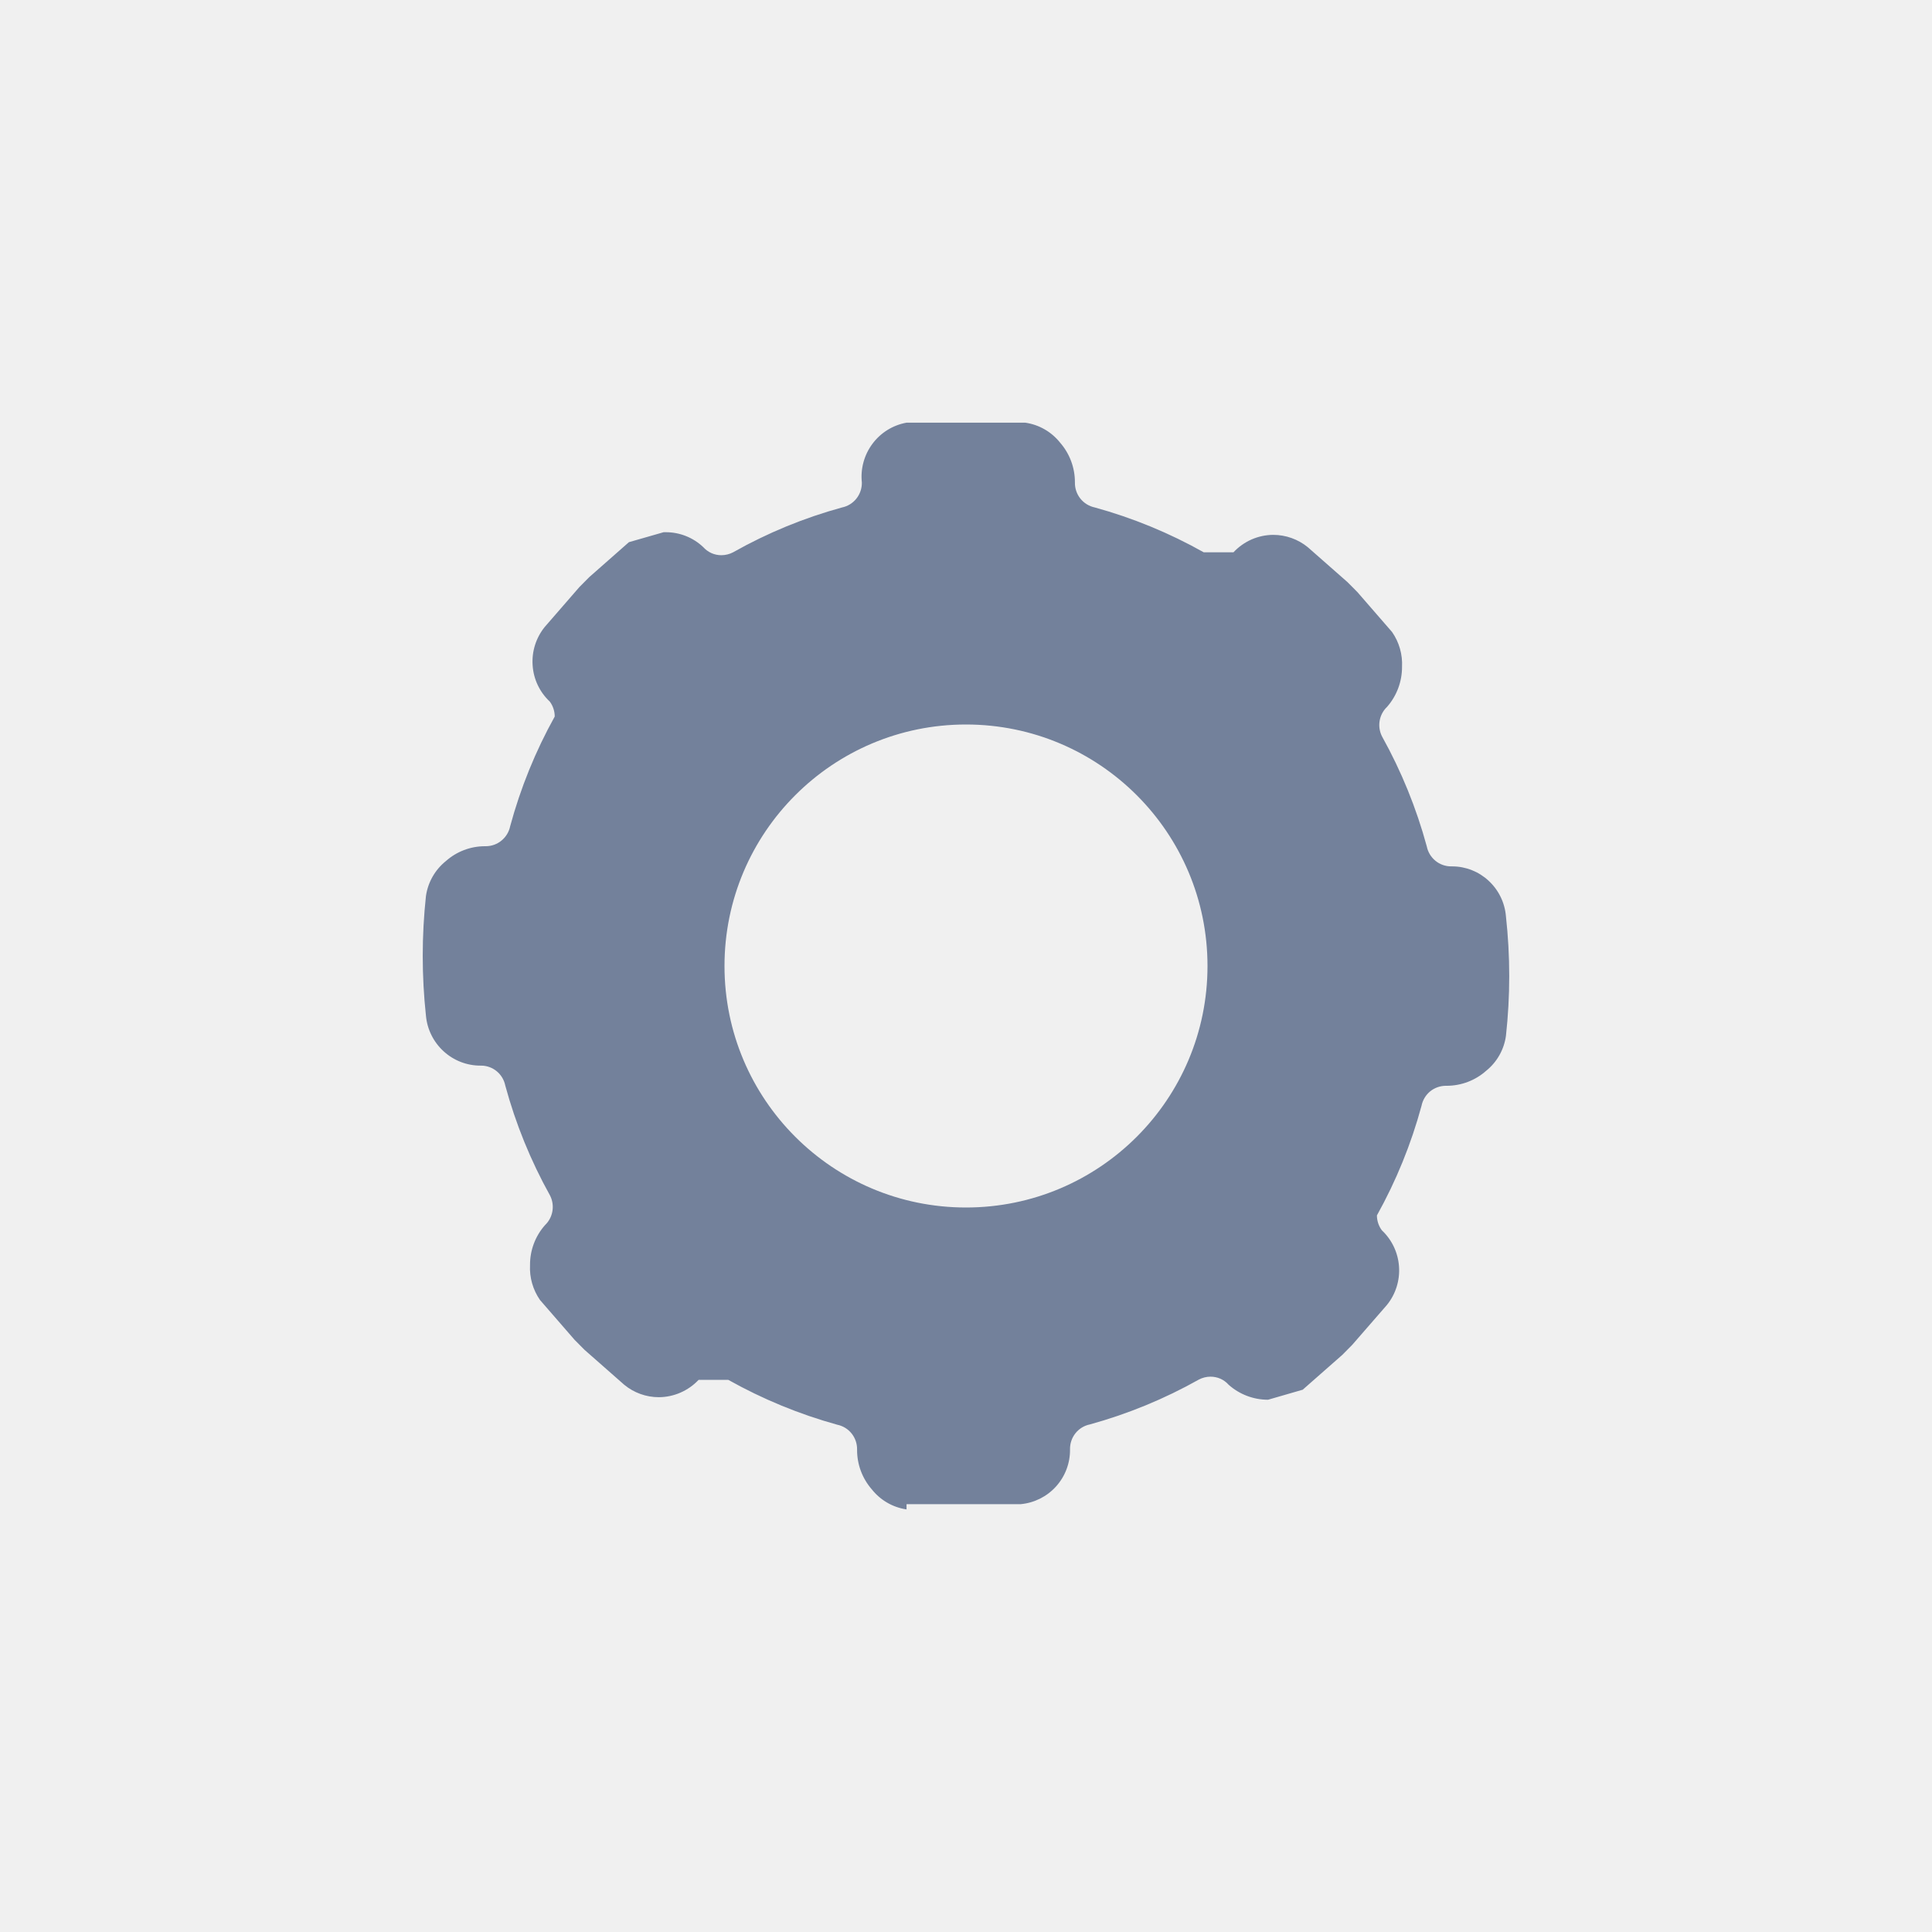
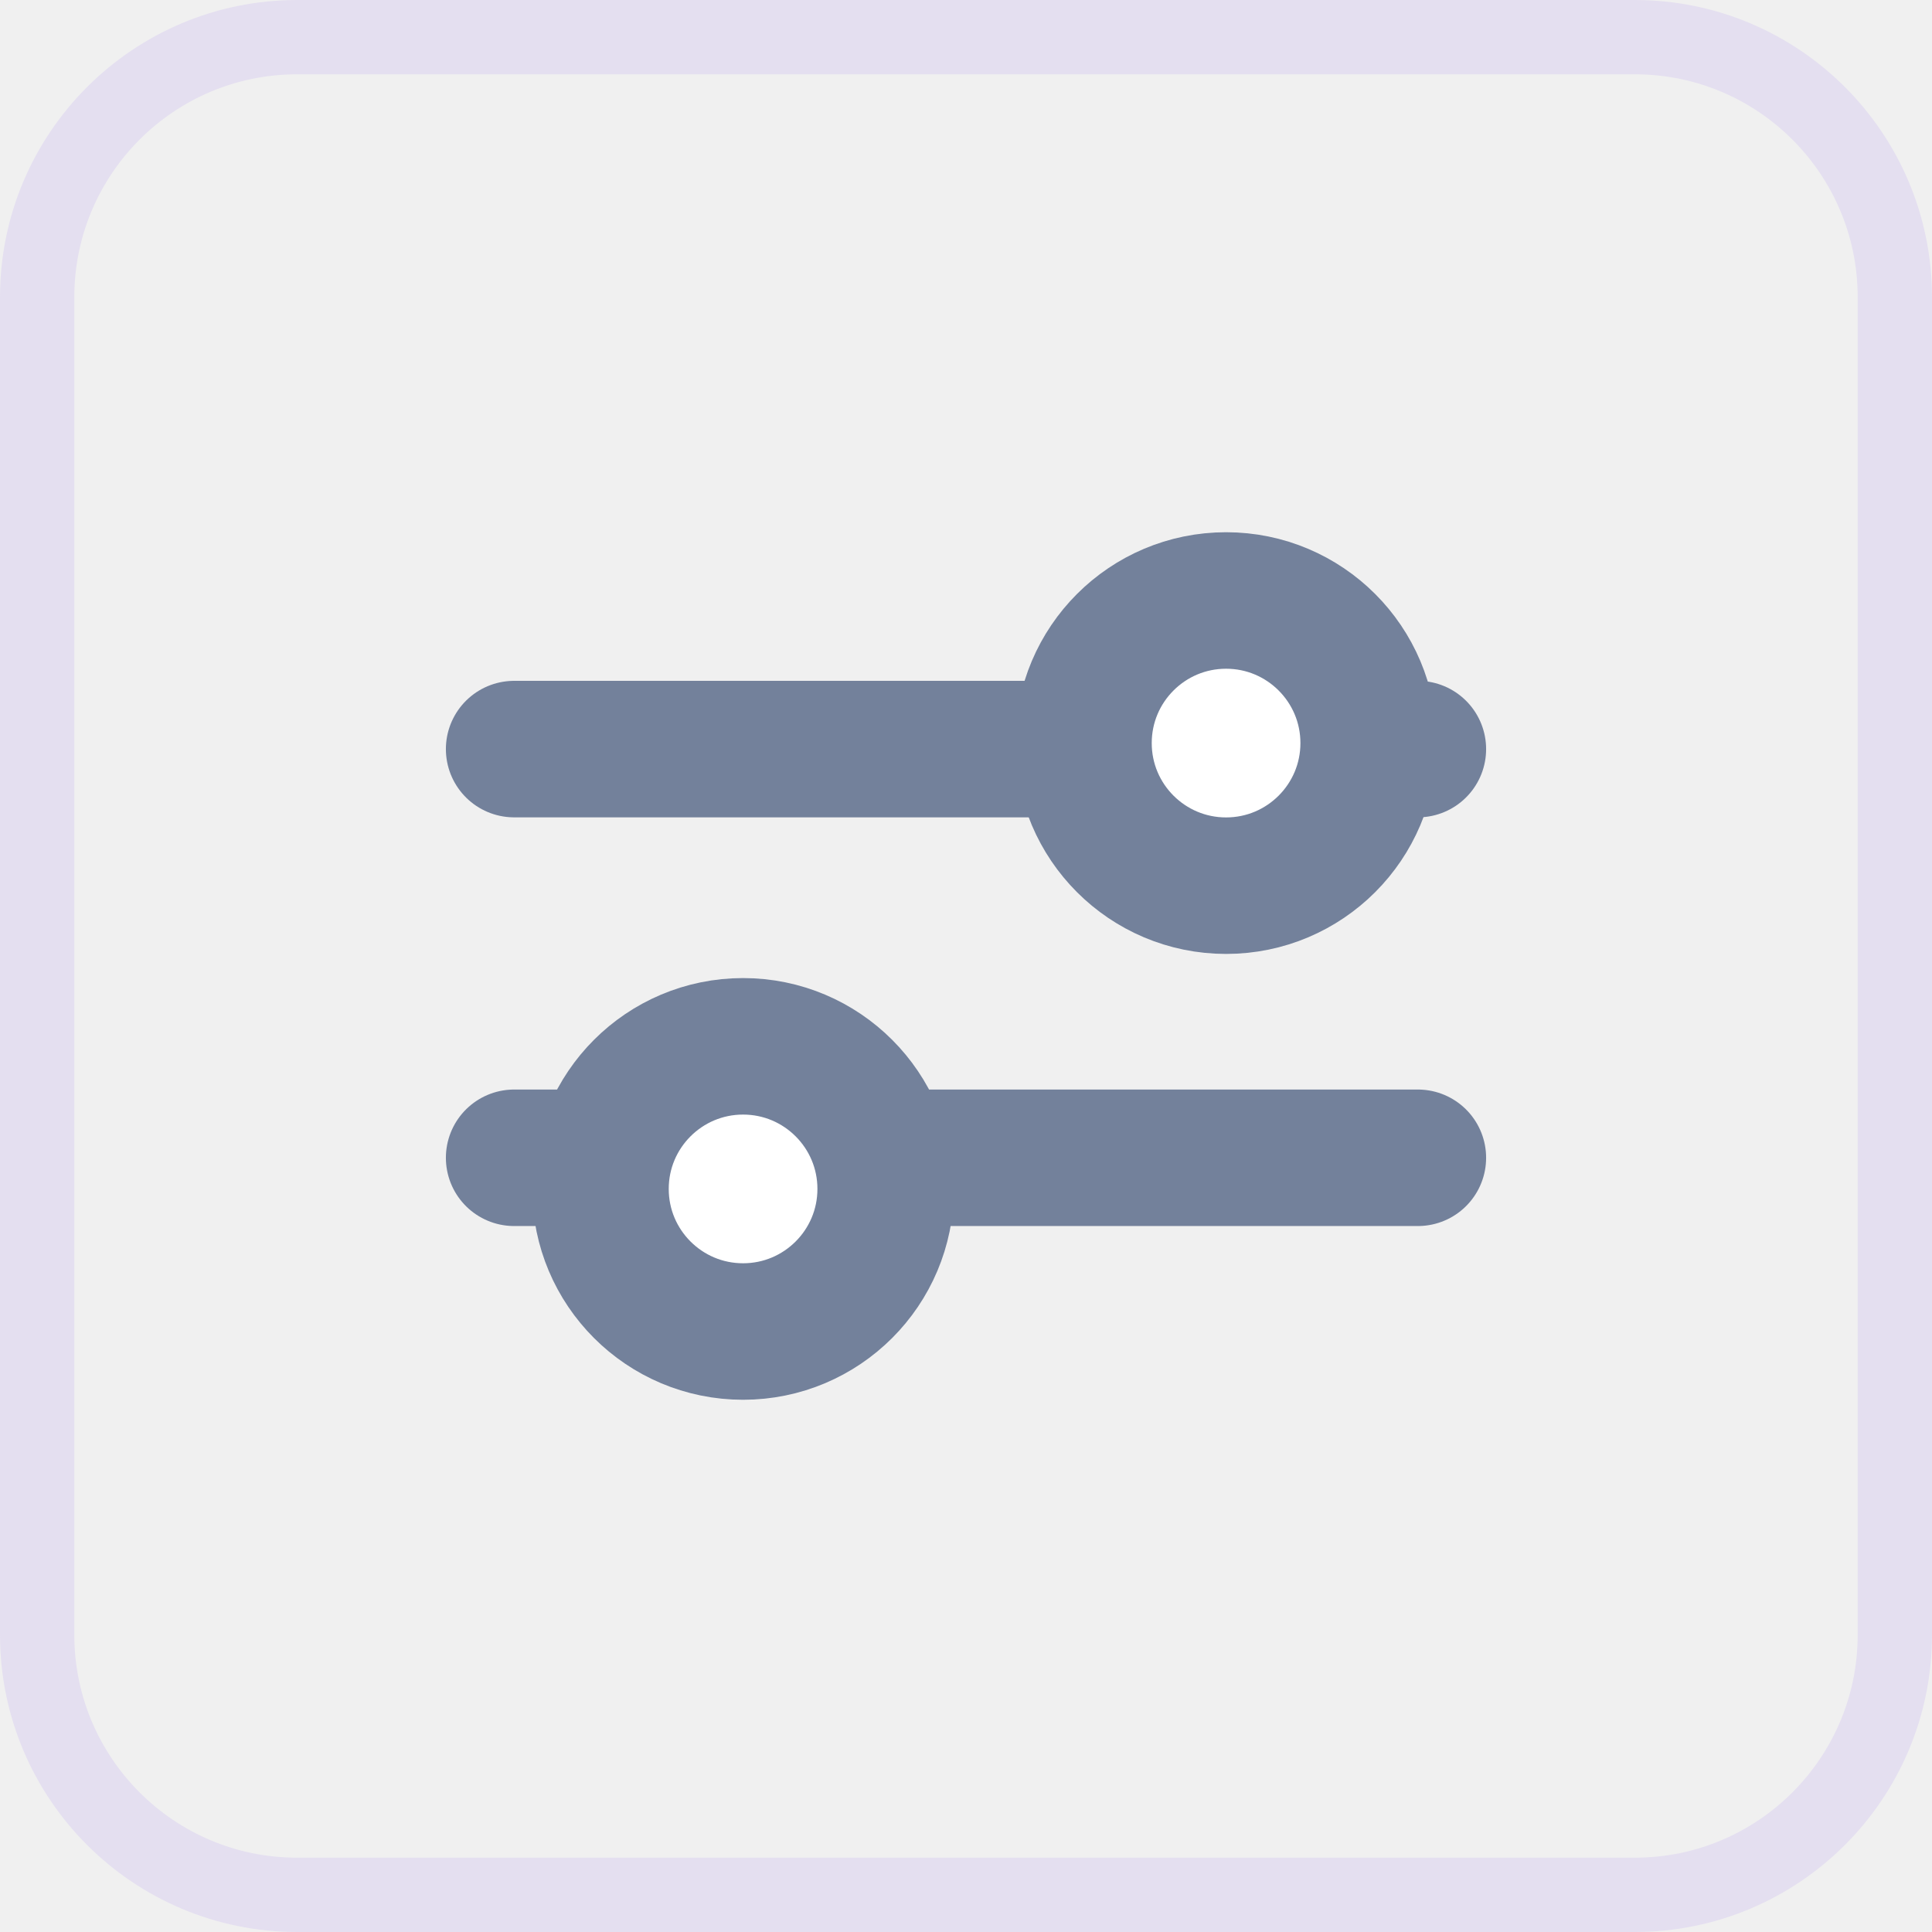
- <svg xmlns="http://www.w3.org/2000/svg" class="settings" width="32" height="32" viewBox="0 0 32 32">
-   <path d="M177.011-45h0a.9.9,0,0,1-.569-.329.99.99,0,0,1-.246-.661.415.415,0,0,0-.09-.266.408.408,0,0,0-.238-.146,8.106,8.106,0,0,1-1.805-.743h-.492a.913.913,0,0,1-.3.211.907.907,0,0,1-.358.076.9.9,0,0,1-.574-.206l-.657-.578-.164-.165-.574-.661a.931.931,0,0,1-.165-.579.986.986,0,0,1,.247-.66.415.415,0,0,0,.124-.234.415.415,0,0,0-.042-.262,8.1,8.1,0,0,1-.739-1.817.412.412,0,0,0-.142-.237.407.407,0,0,0-.256-.093h-.012a.9.9,0,0,1-.611-.237.909.909,0,0,1-.293-.59,9.251,9.251,0,0,1,0-1.982.91.91,0,0,1,.329-.578.976.976,0,0,1,.649-.247h.015a.408.408,0,0,0,.259-.094.413.413,0,0,0,.143-.237,8.078,8.078,0,0,1,.738-1.817.415.415,0,0,0-.082-.248.9.9,0,0,1-.284-.6.909.909,0,0,1,.2-.635l.574-.661.165-.166.656-.578.575-.165h.034a.9.9,0,0,1,.622.247.408.408,0,0,0,.137.1.405.405,0,0,0,.164.034.423.423,0,0,0,.193-.048,7.928,7.928,0,0,1,1.805-.743.41.41,0,0,0,.238-.147.415.415,0,0,0,.09-.266.91.91,0,0,1,.176-.642.9.9,0,0,1,.563-.349h1.969a.9.9,0,0,1,.575.33.994.994,0,0,1,.246.661.416.416,0,0,0,.09.266.414.414,0,0,0,.239.147,8.021,8.021,0,0,1,1.805.743h.492a.92.92,0,0,1,.3-.213.907.907,0,0,1,.358-.076.906.906,0,0,1,.574.205l.657.578.164.165.574.661a.927.927,0,0,1,.165.578,1,1,0,0,1-.247.661.414.414,0,0,0-.124.233.415.415,0,0,0,.042.262,8.124,8.124,0,0,1,.739,1.817.413.413,0,0,0,.143.238.408.408,0,0,0,.26.093h.02a.885.885,0,0,1,.6.237.9.9,0,0,1,.288.589,9.024,9.024,0,0,1,0,1.982.9.9,0,0,1-.328.578.984.984,0,0,1-.653.248h-.015a.417.417,0,0,0-.26.093.417.417,0,0,0-.142.238,8.056,8.056,0,0,1-.739,1.816.417.417,0,0,0,.082.247.908.908,0,0,1,.284.6.909.909,0,0,1-.2.636l-.574.66-.164.166-.657.578-.574.166H183a.981.981,0,0,1-.65-.248.4.4,0,0,0-.136-.1.412.412,0,0,0-.164-.034.414.414,0,0,0-.193.048,8.053,8.053,0,0,1-1.805.743.409.409,0,0,0-.239.146.416.416,0,0,0-.09.266.9.9,0,0,1-.233.617.9.9,0,0,1-.588.292h-1.887V-45ZM178-58a4,4,0,0,0-4,4,4,4,0,0,0,4,4,4,4,0,0,0,4-4A4,4,0,0,0,178-58Z" transform="translate(-162 70)" fill="#73819B" />
+ <svg xmlns="http://www.w3.org/2000/svg" width="26" height="26" viewBox="0 0 26 26" fill="none">
+   <rect x="0.5" y="0.5" width="25" height="25" rx="3.5" stroke="#E4DFF0" />
+   <line x1="6.919" y1="10.081" x2="19.081" y2="10.081" stroke="#73819B" stroke-width="1.837" stroke-linecap="round" stroke-linejoin="round" />
+   <line x1="6.919" y1="15.581" x2="19.081" y2="15.581" stroke="#73819B" stroke-width="1.837" stroke-linecap="round" stroke-linejoin="round" />
+   <circle cx="16.5" cy="10" r="1.919" fill="white" stroke="#73819B" stroke-width="1.837" stroke-linecap="round" stroke-linejoin="round" />
+   <circle cx="10" cy="16" r="1.919" fill="white" stroke="#73819B" stroke-width="1.837" stroke-linecap="round" stroke-linejoin="round" />
</svg>
